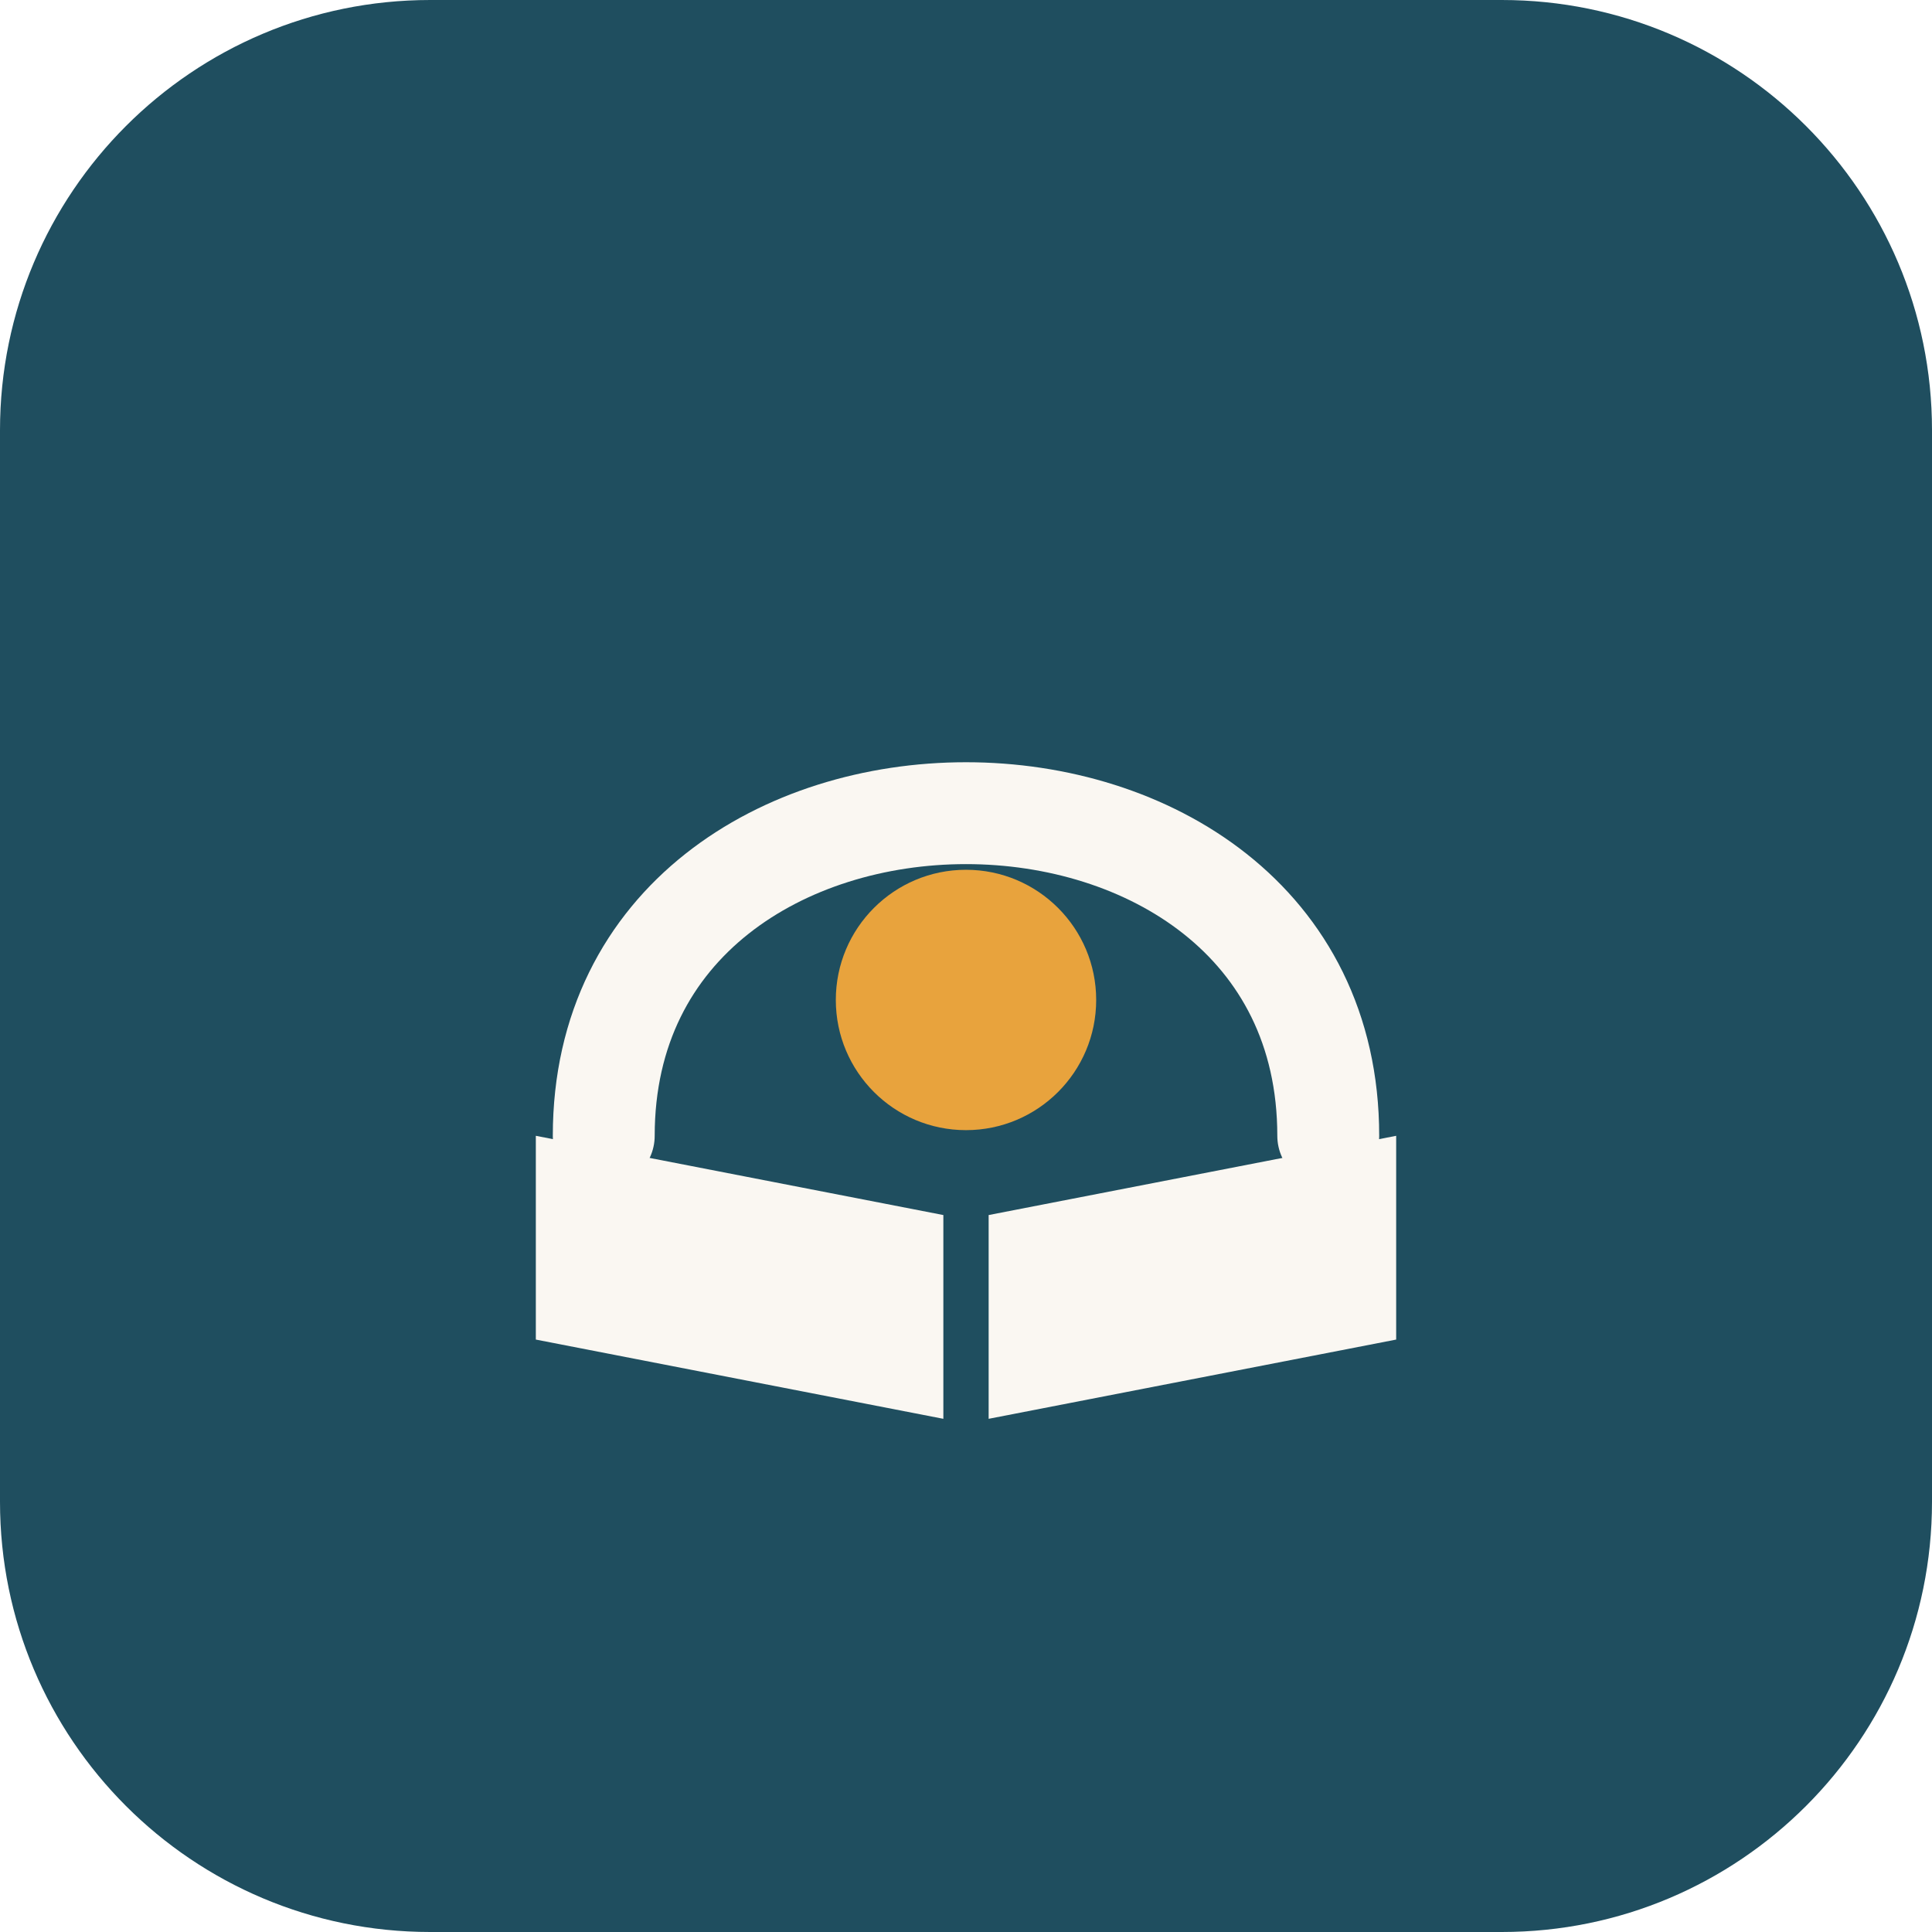
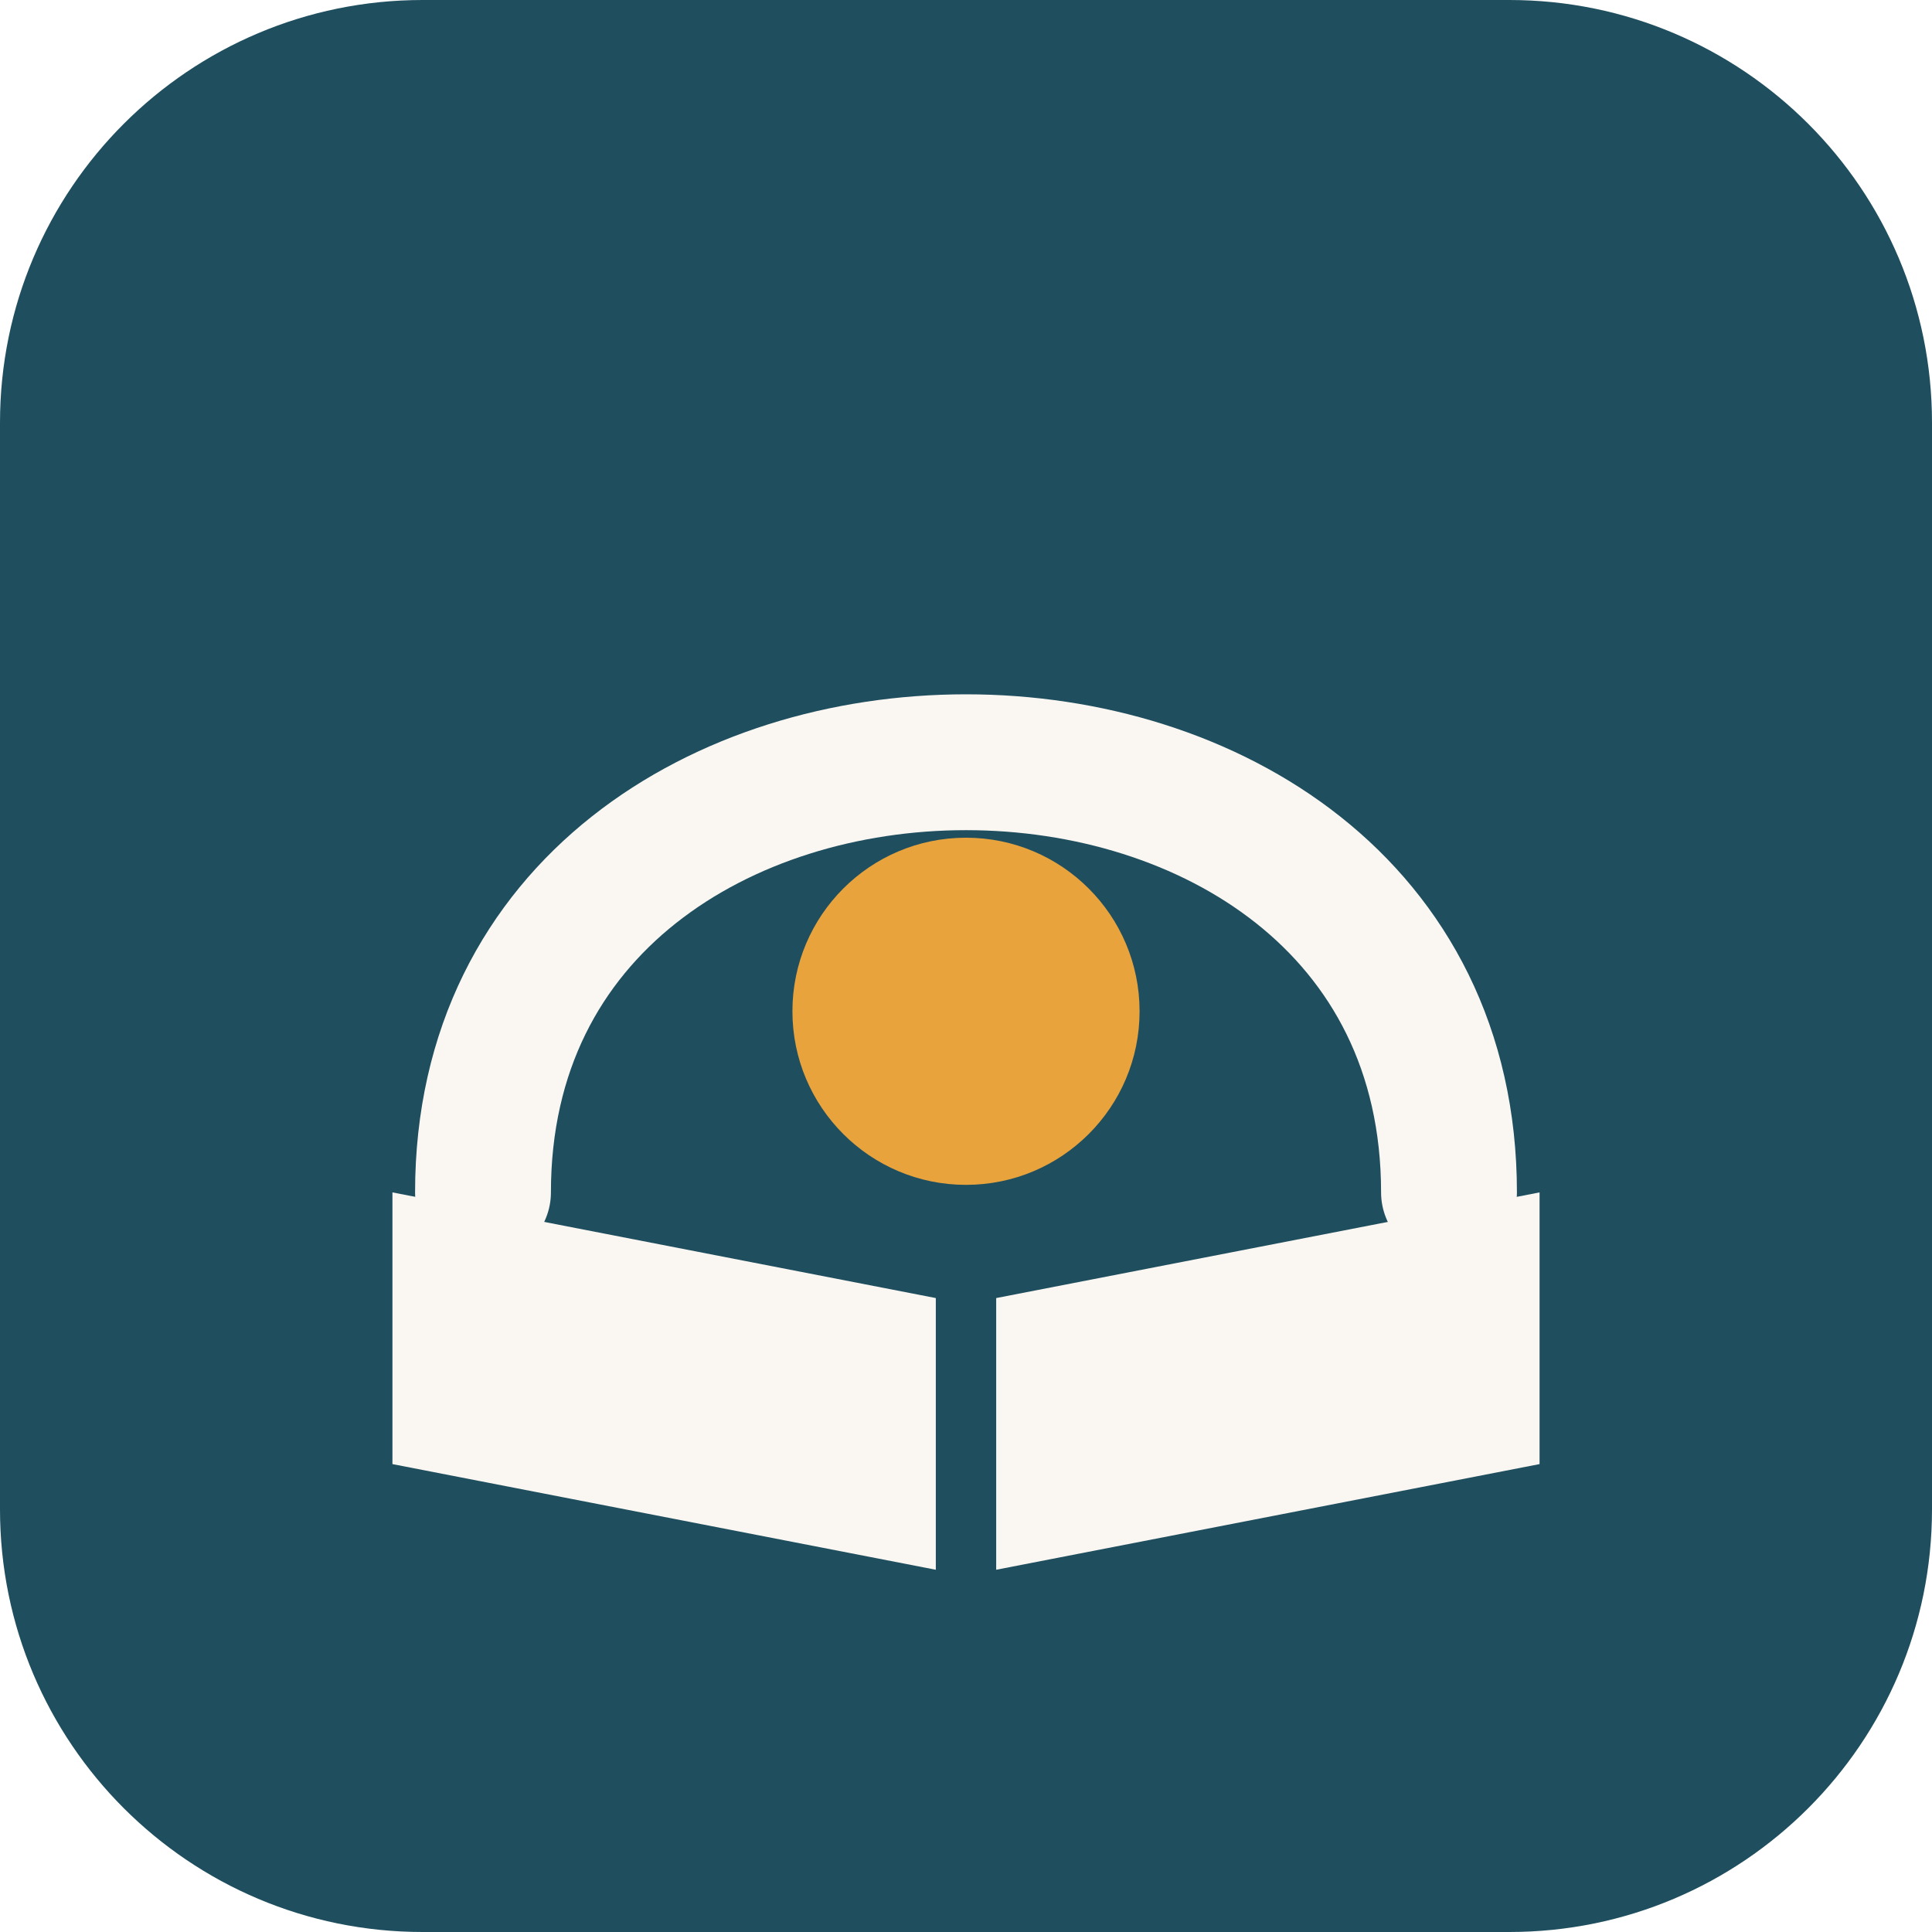
- <svg xmlns="http://www.w3.org/2000/svg" width="512" height="512" viewBox="0 0 512 512" role="img" aria-label="Study Monk app icon">
-   <rect width="512" height="512" rx="114" fill="#1F4E5F" />
-   <g transform="translate(112 112) scale(3.0)">
+ <svg xmlns="http://www.w3.org/2000/svg" width="32" height="32" viewBox="0 0 32 32" role="img" aria-label="Study Monk favicon">
+   <rect width="32" height="32" rx="7" fill="#1F4E5F" />
+   <g transform="translate(4 4) scale(0.25)">
    <path d="M16 63 C16 25, 80 25, 80 63" fill="none" stroke="#FAF7F2" stroke-width="9" stroke-linecap="round" />
    <circle cx="48" cy="51" r="11.5" fill="#E8A33D" />
    <path d="M10 63 L46 70 L46 88 L10 81 Z" fill="#FAF7F2" />
    <path d="M86 63 L50 70 L50 88 L86 81 Z" fill="#FAF7F2" />
  </g>
</svg>
